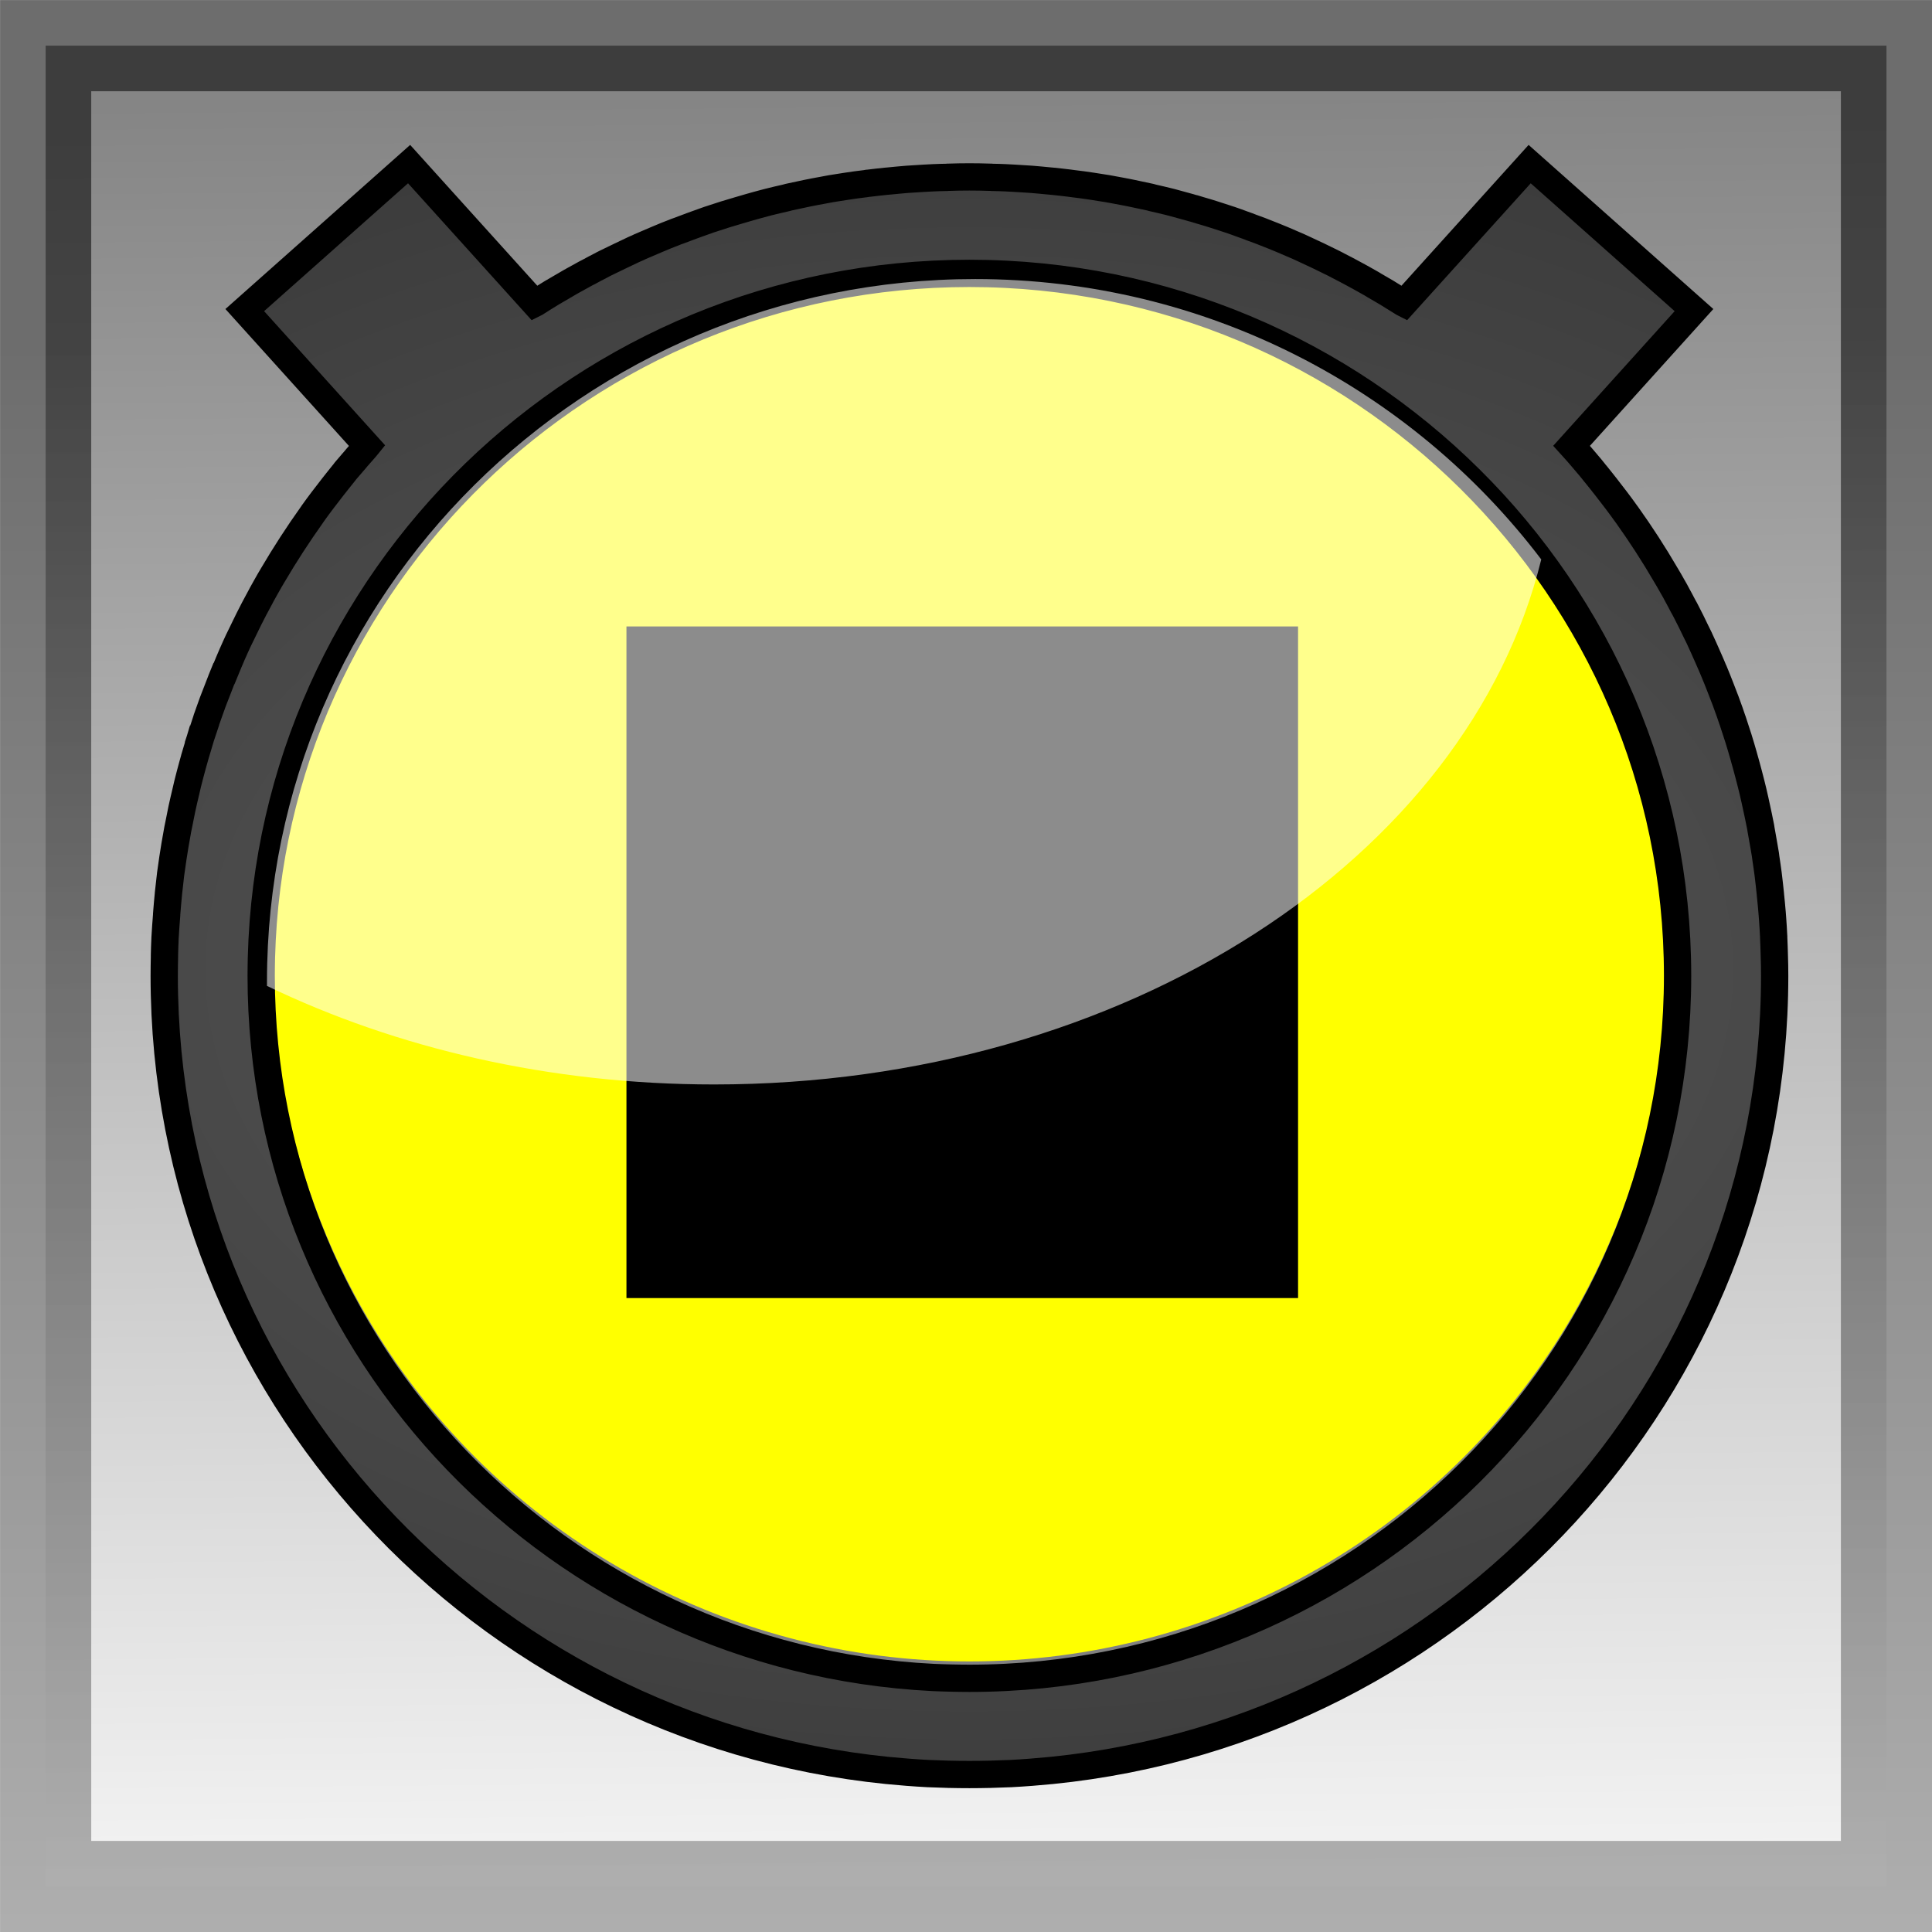
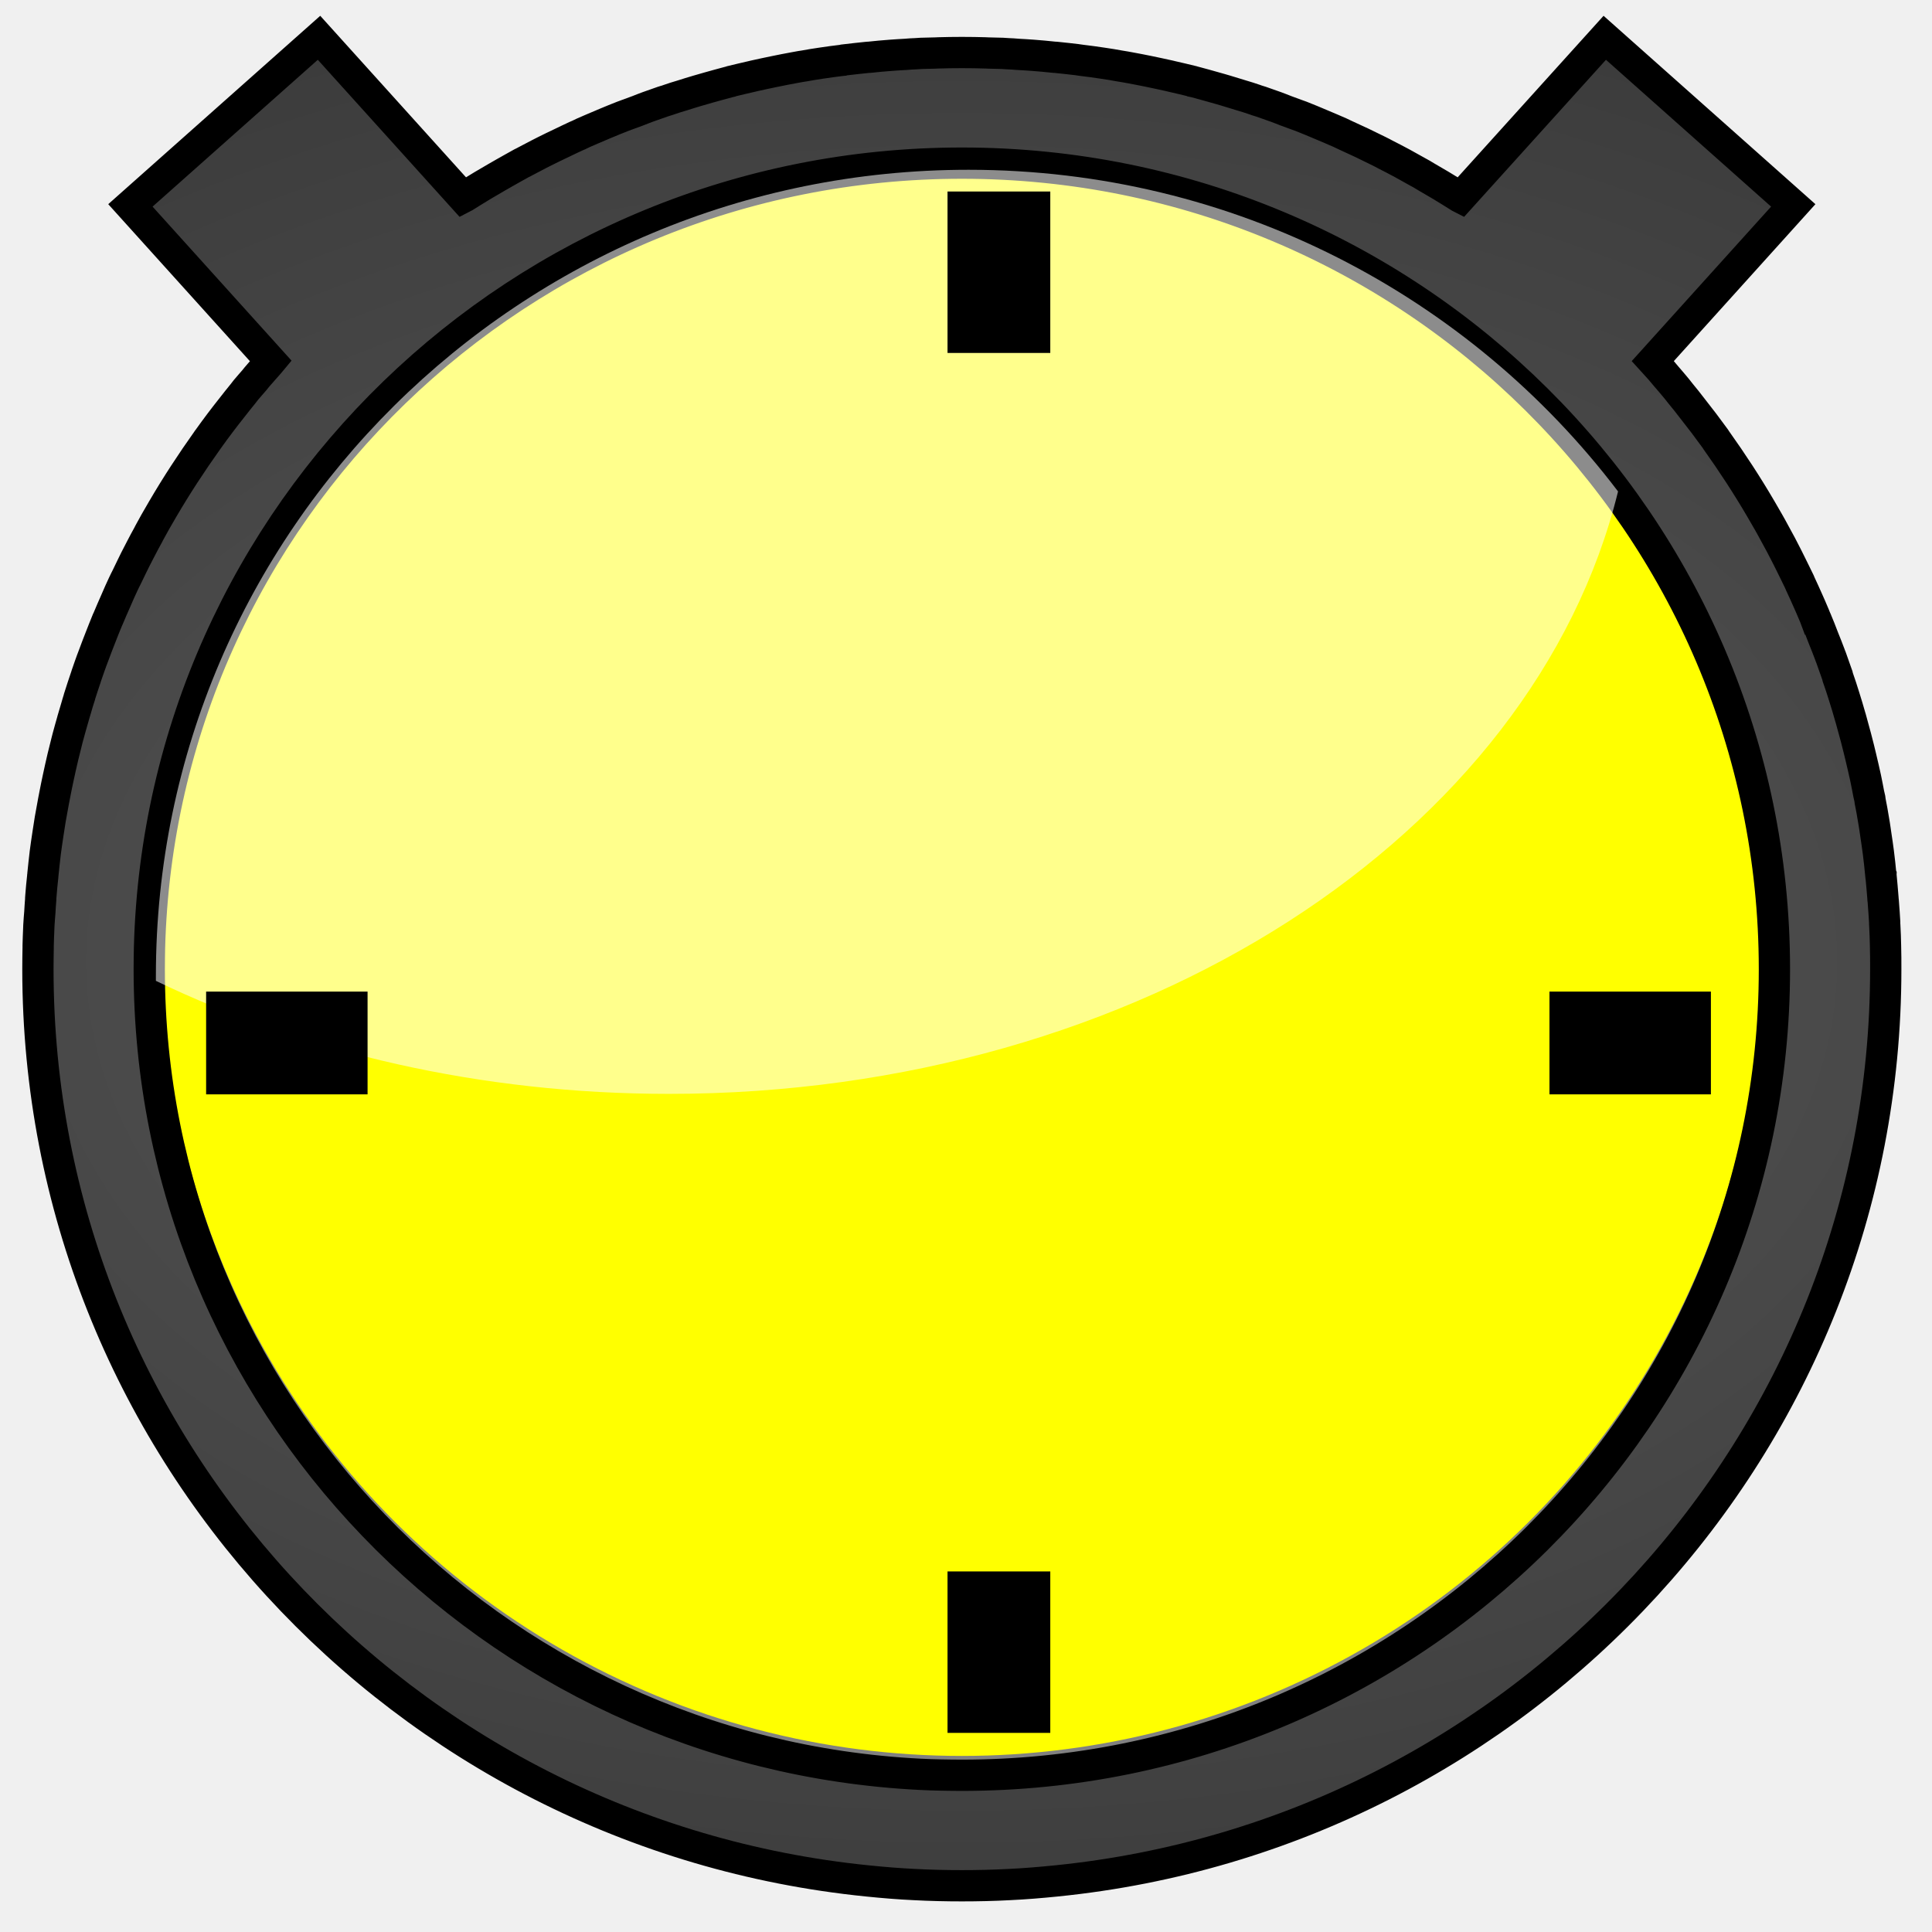
<svg xmlns="http://www.w3.org/2000/svg" xmlns:xlink="http://www.w3.org/1999/xlink" width="16" height="16" id="svg3157" version="1.0">
  <defs id="defs3159">
-     <linearGradient id="linearGradient3187">
-       <stop style="stop-color:#000000;stop-opacity:1;" offset="0" id="stop3189" />
-       <stop style="stop-color:#797979;stop-opacity:1" offset="1" id="stop3191" />
-     </linearGradient>
-     <linearGradient id="linearGradient3169">
-       <stop style="stop-color:#858585;stop-opacity:1" offset="0" id="stop3171" />
-       <stop style="stop-color:#f8f8f8;stop-opacity:1" offset="1" id="stop3173" />
-     </linearGradient>
    <linearGradient id="linearGradient4333">
      <stop style="stop-color:#000000;stop-opacity:1;" offset="0" id="stop4335" />
      <stop style="stop-color:#000000;stop-opacity:1;" offset="1" id="stop4337" />
    </linearGradient>
    <linearGradient id="linearGradient3707">
      <stop style="stop-color:#5b5b5b;stop-opacity:1;" offset="0" id="stop3709" />
      <stop style="stop-color:#000000;stop-opacity:1;" offset="1" id="stop3711" />
    </linearGradient>
    <linearGradient id="linearGradient3699">
      <stop style="stop-color:#009b00;stop-opacity:1;" offset="0" id="stop3701" />
      <stop style="stop-color:#009900;stop-opacity:1;" offset="1" id="stop3703" />
    </linearGradient>
-     <radialGradient xlink:href="#linearGradient3707" id="radialGradient4351" cx="8.059" cy="8.059" fx="8.059" fy="8.059" r="8" gradientTransform="matrix(3.69852,-1.1724811e-7,7.5031401e-8,2.366819,-21.59213,-11.10867)" gradientUnits="userSpaceOnUse" />
-     <linearGradient xlink:href="#linearGradient3169" id="linearGradient3175" x1="8.562" y1="0.937" x2="8.687" y2="16" gradientUnits="userSpaceOnUse" gradientTransform="matrix(1.019086,0,0,1.019086,-0.1526848,-0.1526849)" />
-     <linearGradient xlink:href="#linearGradient3187" id="linearGradient3193" x1="11.75" y1="2.938" x2="11.75" y2="16" gradientUnits="userSpaceOnUse" gradientTransform="matrix(1.019086,0,0,1.019086,-0.1526848,-0.1526849)" />
-     <radialGradient xlink:href="#linearGradient3707" id="radialGradient3202" gradientUnits="userSpaceOnUse" gradientTransform="matrix(4.115788,-1.3047609e-7,8.3496474e-8,2.633845,-25.14255,-13.19807)" cx="8.059" cy="8.059" fx="8.059" fy="8.059" r="8" />
+     <radialGradient xlink:href="#linearGradient3707" id="radialGradient2414" gradientUnits="userSpaceOnUse" gradientTransform="matrix(4.722726,-1.4971684e-7,9.5809344e-8,3.022247,-30.09659,-16.39062)" cx="8.059" cy="8.059" fx="8.059" fy="8.059" r="8" />
  </defs>
  <g id="layer1">
-     <rect style="fill:url(#linearGradient3175);fill-opacity:1;stroke:url(#linearGradient3193);stroke-width:0.755;stroke-linecap:round;stroke-miterlimit:4;stroke-dasharray:none;stroke-opacity:0.545" id="rect2397" width="15.245" height="15.245" x="0.378" y="0.378" />
-     <path style="fill:#ffff00;fill-opacity:1;stroke:#818181;stroke-width:7.279;stroke-linecap:round;stroke-linejoin:miter;stroke-miterlimit:4;stroke-dasharray:none;stroke-dashoffset:0;stroke-opacity:1" id="path3188" d="M -80,478.076 A 214.286,214.286 0 1 1 -508.571,478.076 A 214.286,214.286 0 1 1 -80,478.076 z" transform="matrix(2.7370568e-2,0,0,2.7150199e-2,16.08289,-4.952333)" />
-     <path style="fill:url(#radialGradient3202);fill-opacity:1;stroke:#000000;stroke-width:0.226;stroke-linecap:round;stroke-linejoin:miter;stroke-miterlimit:4;stroke-dasharray:none;stroke-dashoffset:0;stroke-opacity:1" d="M 3.388,1.359 L 2.027,2.568 L 3.041,3.692 C 3.037,3.697 3.032,3.702 3.028,3.707 C 3.004,3.734 2.98,3.761 2.956,3.789 C 2.945,3.802 2.934,3.816 2.922,3.829 C 2.902,3.853 2.881,3.876 2.861,3.9 C 2.854,3.909 2.848,3.918 2.84,3.927 C 2.813,3.961 2.785,3.995 2.758,4.03 C 2.701,4.103 2.644,4.177 2.59,4.253 C 2.587,4.257 2.585,4.261 2.582,4.265 C 2.468,4.425 2.361,4.59 2.261,4.76 C 2.242,4.791 2.224,4.823 2.206,4.855 C 2.194,4.877 2.181,4.9 2.168,4.923 C 2.164,4.93 2.161,4.937 2.157,4.944 C 2.139,4.977 2.122,5.009 2.105,5.041 C 2.091,5.069 2.076,5.097 2.062,5.125 C 2.054,5.141 2.046,5.158 2.038,5.174 C 2.026,5.199 2.013,5.225 2.001,5.25 C 1.993,5.268 1.983,5.285 1.975,5.303 C 1.957,5.341 1.94,5.38 1.923,5.418 C 1.903,5.463 1.885,5.508 1.866,5.554 C 1.865,5.554 1.864,5.555 1.863,5.556 C 1.844,5.601 1.827,5.647 1.809,5.693 C 1.793,5.734 1.777,5.774 1.762,5.814 C 1.752,5.842 1.742,5.87 1.732,5.898 C 1.725,5.919 1.717,5.94 1.71,5.96 C 1.708,5.965 1.707,5.97 1.706,5.974 C 1.69,6.021 1.674,6.068 1.659,6.115 C 1.659,6.115 1.66,6.116 1.659,6.116 C 1.651,6.143 1.643,6.17 1.635,6.197 C 1.628,6.222 1.62,6.246 1.613,6.27 C 1.613,6.271 1.613,6.271 1.613,6.271 C 1.6,6.316 1.588,6.361 1.576,6.406 C 1.574,6.414 1.572,6.421 1.57,6.429 C 1.559,6.47 1.549,6.511 1.54,6.552 C 1.528,6.601 1.517,6.65 1.506,6.7 C 1.498,6.738 1.49,6.777 1.483,6.815 C 1.479,6.833 1.476,6.851 1.472,6.869 C 1.464,6.912 1.456,6.956 1.449,6.999 C 1.443,7.035 1.438,7.07 1.432,7.106 C 1.426,7.15 1.419,7.195 1.413,7.239 C 1.407,7.292 1.401,7.346 1.395,7.399 C 1.395,7.403 1.395,7.407 1.394,7.411 C 1.389,7.46 1.385,7.509 1.381,7.559 C 1.38,7.565 1.38,7.572 1.38,7.578 C 1.377,7.609 1.375,7.64 1.373,7.67 C 1.371,7.701 1.369,7.733 1.367,7.764 C 1.367,7.772 1.366,7.78 1.366,7.788 C 1.364,7.829 1.363,7.869 1.362,7.91 C 1.362,7.915 1.362,7.919 1.362,7.924 C 1.361,7.976 1.36,8.029 1.36,8.081 C 1.36,11.505 3.985,14.323 7.347,14.662 C 7.459,14.673 7.572,14.682 7.685,14.688 C 7.799,14.693 7.913,14.696 8.028,14.696 C 8.143,14.696 8.257,14.693 8.371,14.688 C 8.485,14.682 8.598,14.673 8.71,14.662 C 12.071,14.323 14.697,11.505 14.697,8.081 C 14.697,8.024 14.696,7.967 14.694,7.91 C 14.693,7.862 14.691,7.815 14.689,7.767 C 14.689,7.759 14.689,7.75 14.688,7.741 C 14.686,7.698 14.683,7.655 14.68,7.612 C 14.679,7.599 14.678,7.585 14.677,7.572 C 14.676,7.568 14.676,7.563 14.676,7.559 C 14.672,7.509 14.667,7.46 14.662,7.411 C 14.662,7.409 14.662,7.407 14.662,7.405 C 14.662,7.403 14.661,7.401 14.661,7.399 C 14.655,7.346 14.65,7.292 14.643,7.239 C 14.637,7.195 14.631,7.15 14.624,7.106 C 14.622,7.095 14.621,7.085 14.62,7.075 C 14.616,7.05 14.611,7.025 14.607,6.999 C 14.6,6.956 14.592,6.912 14.584,6.869 C 14.583,6.863 14.582,6.856 14.581,6.849 C 14.579,6.838 14.576,6.826 14.574,6.815 C 14.566,6.777 14.559,6.738 14.55,6.7 C 14.54,6.65 14.528,6.601 14.517,6.552 C 14.507,6.511 14.497,6.47 14.486,6.429 C 14.484,6.421 14.482,6.414 14.48,6.406 C 14.468,6.361 14.456,6.316 14.443,6.271 C 14.442,6.268 14.441,6.264 14.44,6.26 C 14.426,6.211 14.412,6.163 14.397,6.115 C 14.382,6.068 14.366,6.021 14.351,5.974 C 14.349,5.97 14.348,5.965 14.346,5.96 C 14.332,5.918 14.317,5.875 14.301,5.832 C 14.298,5.824 14.295,5.816 14.292,5.807 C 14.278,5.769 14.262,5.731 14.248,5.693 C 14.23,5.647 14.212,5.601 14.193,5.556 C 14.193,5.555 14.192,5.555 14.192,5.555 C 14.185,5.539 14.179,5.523 14.172,5.507 C 14.159,5.477 14.146,5.448 14.133,5.418 C 14.116,5.38 14.099,5.341 14.081,5.303 C 14.078,5.297 14.075,5.29 14.072,5.283 C 14.061,5.26 14.05,5.237 14.038,5.214 C 14.028,5.192 14.017,5.171 14.007,5.15 C 13.993,5.123 13.98,5.097 13.967,5.071 C 13.958,5.053 13.949,5.036 13.939,5.019 C 13.924,4.989 13.907,4.959 13.891,4.929 C 13.884,4.915 13.876,4.902 13.869,4.888 C 13.863,4.877 13.856,4.866 13.85,4.855 C 13.832,4.823 13.814,4.791 13.795,4.76 C 13.696,4.59 13.589,4.425 13.475,4.265 C 13.472,4.261 13.469,4.257 13.466,4.253 C 13.412,4.177 13.355,4.103 13.298,4.03 C 13.271,3.995 13.243,3.961 13.216,3.927 C 13.213,3.923 13.21,3.919 13.206,3.915 C 13.195,3.901 13.184,3.888 13.173,3.874 C 13.153,3.85 13.132,3.826 13.112,3.802 C 13.098,3.786 13.084,3.769 13.07,3.753 C 13.052,3.732 13.033,3.712 13.015,3.692 L 14.029,2.568 L 12.668,1.359 L 11.627,2.512 C 11.625,2.511 11.623,2.51 11.622,2.509 C 11.576,2.48 11.531,2.452 11.485,2.424 C 11.451,2.404 11.416,2.384 11.382,2.364 C 11.37,2.357 11.359,2.349 11.347,2.343 C 11.341,2.339 11.335,2.337 11.329,2.333 C 11.288,2.31 11.248,2.287 11.206,2.265 C 11.166,2.243 11.125,2.222 11.084,2.201 C 11.069,2.193 11.055,2.185 11.04,2.178 C 10.958,2.137 10.876,2.098 10.793,2.06 C 10.781,2.055 10.768,2.049 10.756,2.043 C 10.712,2.024 10.668,2.005 10.624,1.986 C 10.575,1.966 10.525,1.945 10.475,1.926 C 10.464,1.921 10.453,1.917 10.442,1.913 C 10.416,1.903 10.391,1.894 10.366,1.885 C 10.342,1.876 10.318,1.866 10.293,1.858 C 10.258,1.845 10.223,1.832 10.187,1.82 C 10.179,1.817 10.17,1.815 10.162,1.812 C 10.156,1.81 10.15,1.808 10.144,1.806 C 10.112,1.795 10.08,1.785 10.048,1.775 C 10.011,1.763 9.973,1.752 9.935,1.741 C 9.921,1.737 9.907,1.732 9.893,1.728 C 9.879,1.725 9.866,1.721 9.853,1.717 C 9.804,1.703 9.756,1.69 9.707,1.677 C 9.702,1.676 9.698,1.675 9.694,1.674 C 9.692,1.674 9.69,1.673 9.688,1.672 C 9.641,1.66 9.595,1.65 9.548,1.639 C 9.54,1.637 9.533,1.635 9.526,1.633 C 9.474,1.622 9.423,1.611 9.371,1.6 C 9.328,1.591 9.284,1.583 9.241,1.575 C 9.217,1.571 9.194,1.567 9.17,1.562 C 9.128,1.555 9.085,1.548 9.043,1.542 C 8.991,1.534 8.94,1.527 8.888,1.521 C 8.879,1.52 8.869,1.518 8.859,1.517 C 8.812,1.511 8.764,1.506 8.717,1.501 C 8.709,1.5 8.702,1.5 8.694,1.499 C 8.643,1.494 8.592,1.489 8.541,1.485 C 8.505,1.483 8.468,1.48 8.431,1.478 C 8.42,1.477 8.409,1.477 8.398,1.476 C 8.373,1.475 8.347,1.473 8.322,1.472 C 8.287,1.47 8.252,1.47 8.217,1.469 C 8.212,1.468 8.206,1.468 8.201,1.468 C 8.143,1.466 8.086,1.465 8.028,1.465 C 7.97,1.465 7.913,1.466 7.856,1.468 C 7.85,1.468 7.844,1.468 7.839,1.469 C 7.804,1.47 7.769,1.47 7.735,1.472 C 7.709,1.473 7.684,1.475 7.658,1.476 C 7.647,1.477 7.636,1.477 7.625,1.478 C 7.588,1.48 7.552,1.483 7.515,1.485 C 7.464,1.489 7.413,1.494 7.362,1.499 C 7.355,1.5 7.347,1.5 7.339,1.501 C 7.292,1.506 7.244,1.511 7.197,1.517 C 7.191,1.517 7.185,1.518 7.179,1.519 C 7.177,1.519 7.175,1.519 7.172,1.52 C 7.171,1.52 7.169,1.521 7.168,1.521 C 7.116,1.527 7.065,1.534 7.013,1.542 C 6.971,1.548 6.928,1.555 6.886,1.562 C 6.873,1.565 6.861,1.567 6.848,1.569 C 6.837,1.571 6.826,1.573 6.816,1.575 C 6.772,1.583 6.728,1.591 6.685,1.6 C 6.634,1.611 6.582,1.622 6.531,1.633 C 6.523,1.635 6.516,1.637 6.509,1.639 C 6.462,1.65 6.415,1.66 6.369,1.672 C 6.367,1.673 6.364,1.674 6.362,1.674 C 6.358,1.675 6.354,1.676 6.35,1.677 C 6.301,1.69 6.252,1.703 6.204,1.717 C 6.176,1.725 6.149,1.733 6.122,1.741 C 6.084,1.752 6.046,1.763 6.008,1.775 C 5.976,1.785 5.944,1.795 5.912,1.806 C 5.906,1.808 5.9,1.81 5.894,1.812 C 5.886,1.815 5.877,1.817 5.869,1.82 C 5.834,1.832 5.798,1.845 5.763,1.858 C 5.739,1.866 5.715,1.876 5.69,1.885 C 5.665,1.894 5.64,1.903 5.615,1.913 C 5.603,1.917 5.592,1.921 5.581,1.926 C 5.539,1.942 5.498,1.958 5.457,1.976 C 5.449,1.979 5.441,1.983 5.433,1.986 C 5.388,2.005 5.344,2.024 5.3,2.043 C 5.288,2.049 5.276,2.055 5.263,2.06 C 5.257,2.063 5.25,2.066 5.243,2.069 C 5.208,2.086 5.173,2.102 5.138,2.119 C 5.098,2.138 5.056,2.158 5.016,2.178 C 5.001,2.185 4.987,2.193 4.972,2.201 C 4.942,2.216 4.912,2.232 4.883,2.248 C 4.872,2.254 4.861,2.259 4.85,2.265 C 4.809,2.287 4.768,2.31 4.727,2.333 C 4.709,2.343 4.692,2.354 4.674,2.364 C 4.64,2.384 4.605,2.404 4.571,2.424 C 4.525,2.452 4.48,2.48 4.435,2.509 C 4.433,2.51 4.431,2.511 4.429,2.512 L 3.388,1.359 z M 8.028,2.264 C 11.266,2.264 13.893,4.87 13.893,8.081 C 13.893,11.293 11.266,13.899 8.028,13.899 C 7.978,13.899 7.927,13.898 7.877,13.897 C 7.826,13.896 7.776,13.894 7.726,13.892 C 4.629,13.736 2.163,11.192 2.163,8.081 C 2.163,8.031 2.164,7.981 2.165,7.931 C 2.246,4.789 4.841,2.264 8.028,2.264 z" id="path4301" />
-     <rect style="fill:#000000;fill-opacity:1;stroke:none;stroke-width:0.741;stroke-linecap:round;stroke-linejoin:round;stroke-miterlimit:4;stroke-dasharray:none;stroke-opacity:1" id="rect3205" width="5.562" height="5.562" x="5.188" y="5.188" />
-     <path style="fill:#ffffff;fill-opacity:0.55;stroke:none;stroke-width:5.92;stroke-linecap:round;stroke-linejoin:miter;stroke-miterlimit:4;stroke-dasharray:none;stroke-dashoffset:0;stroke-opacity:1" d="M 8.076,2.311 C 4.839,2.311 2.211,4.917 2.211,8.129 C 2.211,8.141 2.211,8.153 2.211,8.165 C 3.284,8.682 4.554,8.981 5.914,8.981 C 9.319,8.981 12.156,7.107 12.764,4.633 C 11.694,3.223 9.991,2.311 8.076,2.311 z" id="path4269" />
+     <path style="fill:#ffff00;fill-opacity:1;stroke:#818181;stroke-width:7.279;stroke-linecap:round;stroke-linejoin:miter;stroke-miterlimit:4;stroke-dasharray:none;stroke-dashoffset:0;stroke-opacity:1" id="path3188" d="M -80,478.076 A 214.286,214.286 0 1 1 -508.571,478.076 A 214.286,214.286 0 1 1 -80,478.076 z" transform="matrix(3.1406789e-2,0,0,3.1153924e-2,17.20819,-6.928916)" />
+     <path style="fill:url(#radialGradient2414);fill-opacity:1;stroke:#000000;stroke-width:0.259;stroke-linecap:round;stroke-linejoin:miter;stroke-miterlimit:4;stroke-dasharray:none;stroke-dashoffset:0;stroke-opacity:1" d="M 2.642,0.313 L 1.08,1.701 L 2.243,2.99 C 2.238,2.996 2.233,3.002 2.228,3.008 C 2.2,3.039 2.173,3.07 2.146,3.101 C 2.132,3.116 2.12,3.132 2.107,3.148 C 2.084,3.175 2.06,3.201 2.037,3.229 C 2.029,3.239 2.021,3.25 2.013,3.26 C 1.981,3.299 1.95,3.338 1.919,3.378 C 1.853,3.461 1.788,3.547 1.726,3.634 C 1.722,3.638 1.719,3.643 1.716,3.648 C 1.585,3.832 1.462,4.02 1.348,4.215 C 1.327,4.252 1.306,4.288 1.285,4.324 C 1.271,4.35 1.256,4.376 1.242,4.402 C 1.237,4.41 1.233,4.419 1.229,4.427 C 1.208,4.464 1.189,4.501 1.169,4.539 C 1.153,4.571 1.136,4.602 1.12,4.634 C 1.11,4.653 1.101,4.672 1.092,4.691 C 1.078,4.72 1.064,4.749 1.05,4.778 C 1.04,4.798 1.029,4.819 1.02,4.839 C 0.999,4.883 0.98,4.927 0.961,4.971 C 0.938,5.022 0.916,5.074 0.894,5.126 C 0.894,5.127 0.892,5.128 0.892,5.129 C 0.87,5.181 0.85,5.234 0.829,5.287 C 0.811,5.333 0.793,5.379 0.776,5.426 C 0.764,5.457 0.752,5.489 0.741,5.521 C 0.733,5.545 0.724,5.569 0.716,5.593 C 0.714,5.598 0.713,5.604 0.711,5.609 C 0.693,5.662 0.675,5.716 0.658,5.77 C 0.658,5.771 0.658,5.771 0.658,5.772 C 0.648,5.802 0.639,5.834 0.63,5.865 C 0.622,5.893 0.613,5.921 0.605,5.949 C 0.605,5.949 0.605,5.95 0.605,5.95 C 0.59,6.001 0.576,6.053 0.562,6.104 C 0.56,6.113 0.557,6.122 0.555,6.131 C 0.543,6.178 0.532,6.224 0.52,6.272 C 0.507,6.328 0.494,6.385 0.482,6.442 C 0.472,6.486 0.464,6.53 0.455,6.574 C 0.451,6.594 0.447,6.615 0.443,6.636 C 0.434,6.685 0.425,6.735 0.416,6.785 C 0.41,6.826 0.403,6.867 0.397,6.907 C 0.389,6.958 0.382,7.009 0.375,7.061 C 0.368,7.121 0.361,7.183 0.355,7.244 C 0.354,7.248 0.354,7.253 0.354,7.257 C 0.348,7.313 0.342,7.37 0.338,7.427 C 0.337,7.435 0.337,7.442 0.337,7.45 C 0.334,7.485 0.332,7.52 0.33,7.555 C 0.327,7.591 0.324,7.627 0.322,7.663 C 0.322,7.672 0.321,7.681 0.321,7.69 C 0.319,7.737 0.317,7.783 0.316,7.83 C 0.316,7.836 0.316,7.841 0.316,7.846 C 0.315,7.906 0.314,7.966 0.314,8.027 C 0.314,11.955 3.327,15.188 7.184,15.577 C 7.312,15.59 7.442,15.601 7.572,15.607 C 7.703,15.614 7.834,15.617 7.966,15.617 C 8.098,15.617 8.229,15.614 8.359,15.607 C 8.489,15.601 8.619,15.59 8.748,15.577 C 12.605,15.188 15.617,11.955 15.617,8.027 C 15.617,7.961 15.617,7.896 15.615,7.83 C 15.614,7.775 15.612,7.721 15.609,7.666 C 15.608,7.656 15.608,7.646 15.608,7.636 C 15.605,7.587 15.602,7.537 15.598,7.488 C 15.597,7.473 15.596,7.458 15.594,7.443 C 15.594,7.437 15.594,7.432 15.593,7.427 C 15.589,7.37 15.583,7.313 15.578,7.257 C 15.577,7.255 15.578,7.253 15.578,7.251 C 15.577,7.249 15.577,7.246 15.576,7.244 C 15.57,7.183 15.564,7.121 15.556,7.061 C 15.549,7.009 15.542,6.958 15.534,6.907 C 15.532,6.896 15.531,6.884 15.529,6.872 C 15.525,6.843 15.52,6.814 15.515,6.785 C 15.507,6.735 15.498,6.685 15.488,6.636 C 15.487,6.628 15.486,6.621 15.485,6.613 C 15.482,6.6 15.479,6.587 15.476,6.574 C 15.468,6.53 15.459,6.486 15.45,6.442 C 15.437,6.385 15.425,6.328 15.411,6.272 C 15.4,6.224 15.388,6.178 15.376,6.131 C 15.374,6.122 15.371,6.113 15.369,6.104 C 15.355,6.053 15.341,6.001 15.327,5.95 C 15.325,5.946 15.324,5.941 15.323,5.937 C 15.307,5.881 15.291,5.826 15.273,5.77 C 15.256,5.716 15.239,5.662 15.22,5.609 C 15.219,5.604 15.217,5.598 15.216,5.593 C 15.199,5.544 15.181,5.495 15.164,5.446 C 15.16,5.436 15.156,5.427 15.153,5.417 C 15.137,5.373 15.119,5.33 15.102,5.287 C 15.082,5.234 15.061,5.181 15.039,5.129 C 15.039,5.128 15.038,5.128 15.038,5.128 C 15.031,5.109 15.023,5.091 15.015,5.072 C 15.001,5.038 14.986,5.005 14.971,4.971 C 14.951,4.927 14.932,4.883 14.911,4.839 C 14.908,4.831 14.904,4.824 14.901,4.816 C 14.888,4.79 14.875,4.763 14.862,4.736 C 14.85,4.712 14.838,4.688 14.826,4.663 C 14.811,4.633 14.796,4.602 14.78,4.572 C 14.77,4.552 14.759,4.532 14.749,4.512 C 14.73,4.478 14.712,4.443 14.693,4.409 C 14.685,4.394 14.676,4.378 14.668,4.363 C 14.661,4.35 14.653,4.337 14.646,4.324 C 14.625,4.288 14.604,4.252 14.583,4.215 C 14.469,4.02 14.346,3.832 14.215,3.648 C 14.212,3.643 14.209,3.638 14.206,3.634 C 14.143,3.547 14.078,3.461 14.012,3.378 C 13.982,3.338 13.95,3.299 13.918,3.26 C 13.915,3.256 13.911,3.251 13.907,3.246 C 13.895,3.23 13.882,3.215 13.869,3.199 C 13.846,3.171 13.822,3.144 13.799,3.117 C 13.783,3.098 13.767,3.079 13.751,3.06 C 13.73,3.037 13.709,3.013 13.688,2.99 L 14.851,1.701 L 13.29,0.313 L 12.095,1.636 C 12.093,1.635 12.091,1.634 12.089,1.632 C 12.037,1.599 11.985,1.567 11.932,1.535 C 11.893,1.512 11.853,1.489 11.814,1.466 C 11.8,1.458 11.787,1.45 11.774,1.442 C 11.767,1.438 11.76,1.435 11.754,1.431 C 11.707,1.405 11.66,1.378 11.612,1.352 C 11.566,1.327 11.519,1.303 11.472,1.279 C 11.455,1.27 11.439,1.261 11.422,1.253 C 11.328,1.206 11.234,1.161 11.138,1.118 C 11.124,1.111 11.11,1.105 11.096,1.098 C 11.045,1.076 10.995,1.054 10.944,1.033 C 10.888,1.009 10.83,0.985 10.774,0.963 C 10.761,0.958 10.748,0.954 10.735,0.949 C 10.706,0.938 10.677,0.927 10.648,0.917 C 10.62,0.906 10.593,0.895 10.565,0.885 C 10.525,0.871 10.484,0.856 10.443,0.842 C 10.433,0.839 10.424,0.836 10.414,0.833 C 10.407,0.83 10.4,0.828 10.394,0.826 C 10.357,0.813 10.321,0.802 10.284,0.791 C 10.24,0.777 10.197,0.764 10.153,0.751 C 10.137,0.747 10.121,0.742 10.105,0.737 C 10.09,0.733 10.075,0.728 10.059,0.724 C 10.004,0.708 9.948,0.693 9.892,0.678 C 9.887,0.677 9.882,0.676 9.877,0.675 C 9.875,0.674 9.872,0.673 9.87,0.672 C 9.816,0.659 9.763,0.646 9.709,0.634 C 9.701,0.632 9.692,0.63 9.684,0.628 C 9.625,0.615 9.566,0.602 9.507,0.59 C 9.457,0.58 9.407,0.57 9.357,0.561 C 9.33,0.556 9.303,0.551 9.276,0.547 C 9.228,0.538 9.179,0.53 9.13,0.523 C 9.071,0.514 9.012,0.506 8.953,0.499 C 8.941,0.497 8.93,0.495 8.919,0.494 C 8.865,0.487 8.81,0.482 8.756,0.476 C 8.747,0.475 8.738,0.474 8.729,0.474 C 8.671,0.468 8.613,0.462 8.555,0.458 C 8.512,0.455 8.47,0.452 8.428,0.45 C 8.415,0.449 8.403,0.448 8.39,0.447 C 8.361,0.446 8.332,0.444 8.302,0.442 C 8.263,0.441 8.223,0.44 8.183,0.439 C 8.176,0.439 8.17,0.438 8.164,0.438 C 8.098,0.436 8.032,0.435 7.966,0.435 C 7.899,0.435 7.834,0.436 7.768,0.438 C 7.761,0.438 7.755,0.439 7.748,0.439 C 7.708,0.44 7.669,0.441 7.629,0.442 C 7.6,0.444 7.57,0.446 7.541,0.447 C 7.528,0.448 7.516,0.449 7.503,0.45 C 7.461,0.452 7.419,0.455 7.377,0.458 C 7.318,0.462 7.26,0.468 7.202,0.474 C 7.193,0.474 7.184,0.475 7.175,0.476 C 7.121,0.482 7.066,0.487 7.012,0.494 C 7.005,0.495 6.999,0.495 6.992,0.496 C 6.989,0.497 6.986,0.497 6.983,0.498 C 6.982,0.498 6.98,0.499 6.979,0.499 C 6.919,0.506 6.86,0.514 6.801,0.523 C 6.752,0.53 6.704,0.538 6.655,0.547 C 6.641,0.549 6.626,0.551 6.612,0.554 C 6.599,0.556 6.587,0.559 6.574,0.561 C 6.524,0.57 6.474,0.58 6.425,0.59 C 6.365,0.602 6.306,0.615 6.247,0.628 C 6.239,0.63 6.23,0.632 6.222,0.634 C 6.168,0.646 6.115,0.659 6.061,0.672 C 6.059,0.673 6.057,0.674 6.054,0.675 C 6.049,0.676 6.045,0.677 6.04,0.678 C 5.984,0.693 5.928,0.708 5.872,0.724 C 5.841,0.733 5.809,0.742 5.778,0.751 C 5.734,0.764 5.691,0.777 5.648,0.791 C 5.611,0.802 5.574,0.813 5.538,0.826 C 5.531,0.828 5.524,0.83 5.517,0.833 C 5.508,0.836 5.498,0.839 5.488,0.842 C 5.448,0.856 5.407,0.871 5.366,0.885 C 5.338,0.895 5.311,0.906 5.283,0.917 C 5.254,0.927 5.225,0.938 5.196,0.949 C 5.183,0.954 5.17,0.958 5.158,0.963 C 5.11,0.982 5.062,1.001 5.015,1.021 C 5.006,1.024 4.997,1.029 4.987,1.033 C 4.936,1.054 4.886,1.076 4.835,1.098 C 4.821,1.105 4.807,1.111 4.793,1.118 C 4.785,1.121 4.778,1.125 4.77,1.128 C 4.73,1.147 4.69,1.165 4.65,1.185 C 4.603,1.207 4.556,1.23 4.51,1.253 C 4.493,1.261 4.476,1.271 4.459,1.279 C 4.424,1.297 4.39,1.315 4.356,1.333 C 4.344,1.34 4.331,1.346 4.319,1.352 C 4.271,1.378 4.225,1.405 4.178,1.431 C 4.157,1.443 4.138,1.454 4.117,1.466 C 4.078,1.489 4.038,1.512 3.999,1.535 C 3.946,1.567 3.894,1.599 3.842,1.632 C 3.84,1.634 3.838,1.635 3.836,1.636 L 2.642,0.313 z M 7.966,1.351 C 11.681,1.351 14.695,4.342 14.695,8.027 C 14.695,11.712 11.681,14.702 7.966,14.702 C 7.908,14.702 7.85,14.701 7.792,14.7 C 7.734,14.699 7.677,14.697 7.619,14.694 C 4.065,14.515 1.236,11.597 1.236,8.027 C 1.236,7.969 1.237,7.912 1.238,7.854 C 1.33,4.249 4.309,1.351 7.966,1.351 z" id="path4301" />
+     <path style="fill:#ffffff;fill-opacity:0.55;stroke:none;stroke-width:5.92;stroke-linecap:round;stroke-linejoin:miter;stroke-miterlimit:4;stroke-dasharray:none;stroke-dashoffset:0;stroke-opacity:1" d="M 8.021,1.406 C 4.306,1.406 1.291,4.396 1.291,8.081 C 1.291,8.095 1.291,8.109 1.291,8.123 C 2.522,8.716 3.979,9.059 5.54,9.059 C 9.447,9.059 12.702,6.909 13.4,4.07 C 12.172,2.452 10.218,1.406 8.021,1.406 z" id="path4269" />
+     <rect style="fill:#000000;fill-opacity:1" id="rect3170" width="1.337" height="0.851" x="1.707" y="8.212" />
+     <rect y="8.212" x="12.832" height="0.851" width="1.337" id="rect3174" style="fill:#000000;fill-opacity:1" />
+     <rect style="fill:#000000;fill-opacity:1" id="rect3176" width="1.337" height="0.851" x="13.014" y="-8.698" transform="matrix(0,1,-1,0,0,0)" />
+     <rect transform="matrix(0,1,-1,0,0,0)" y="-8.698" x="1.586" height="0.851" width="1.337" id="rect3178" style="fill:#000000;fill-opacity:1" />
  </g>
</svg>
